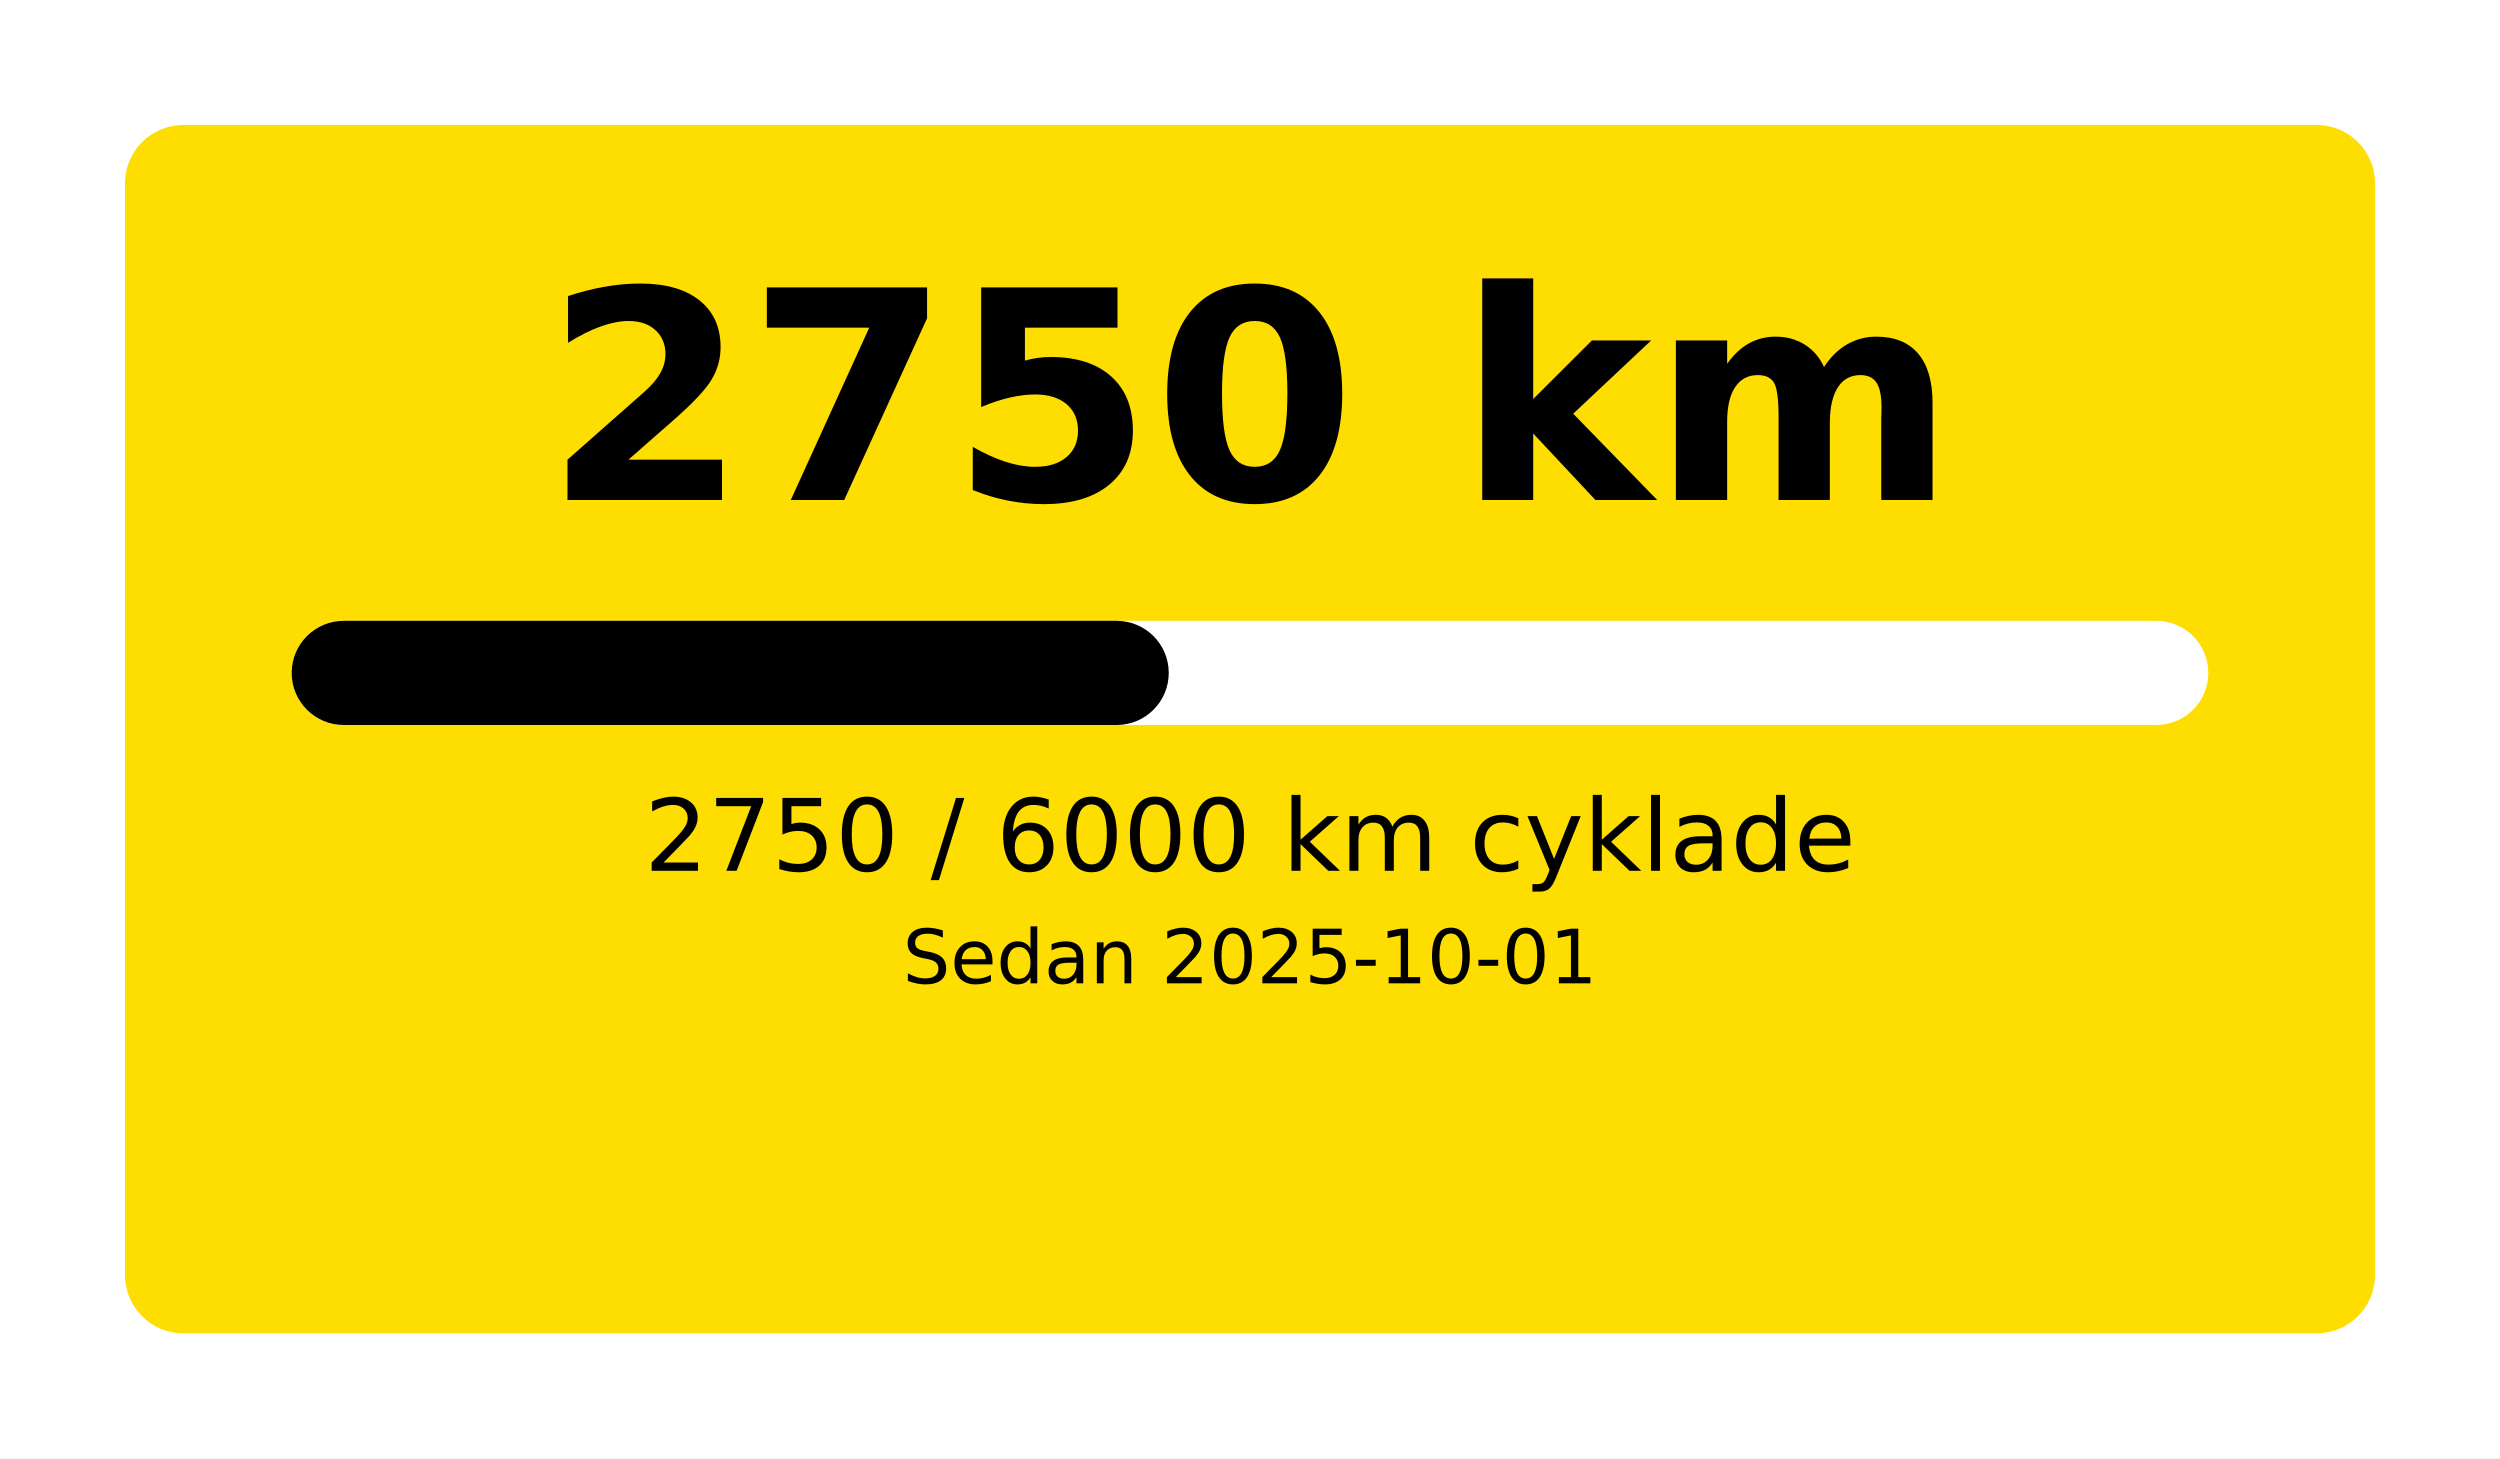
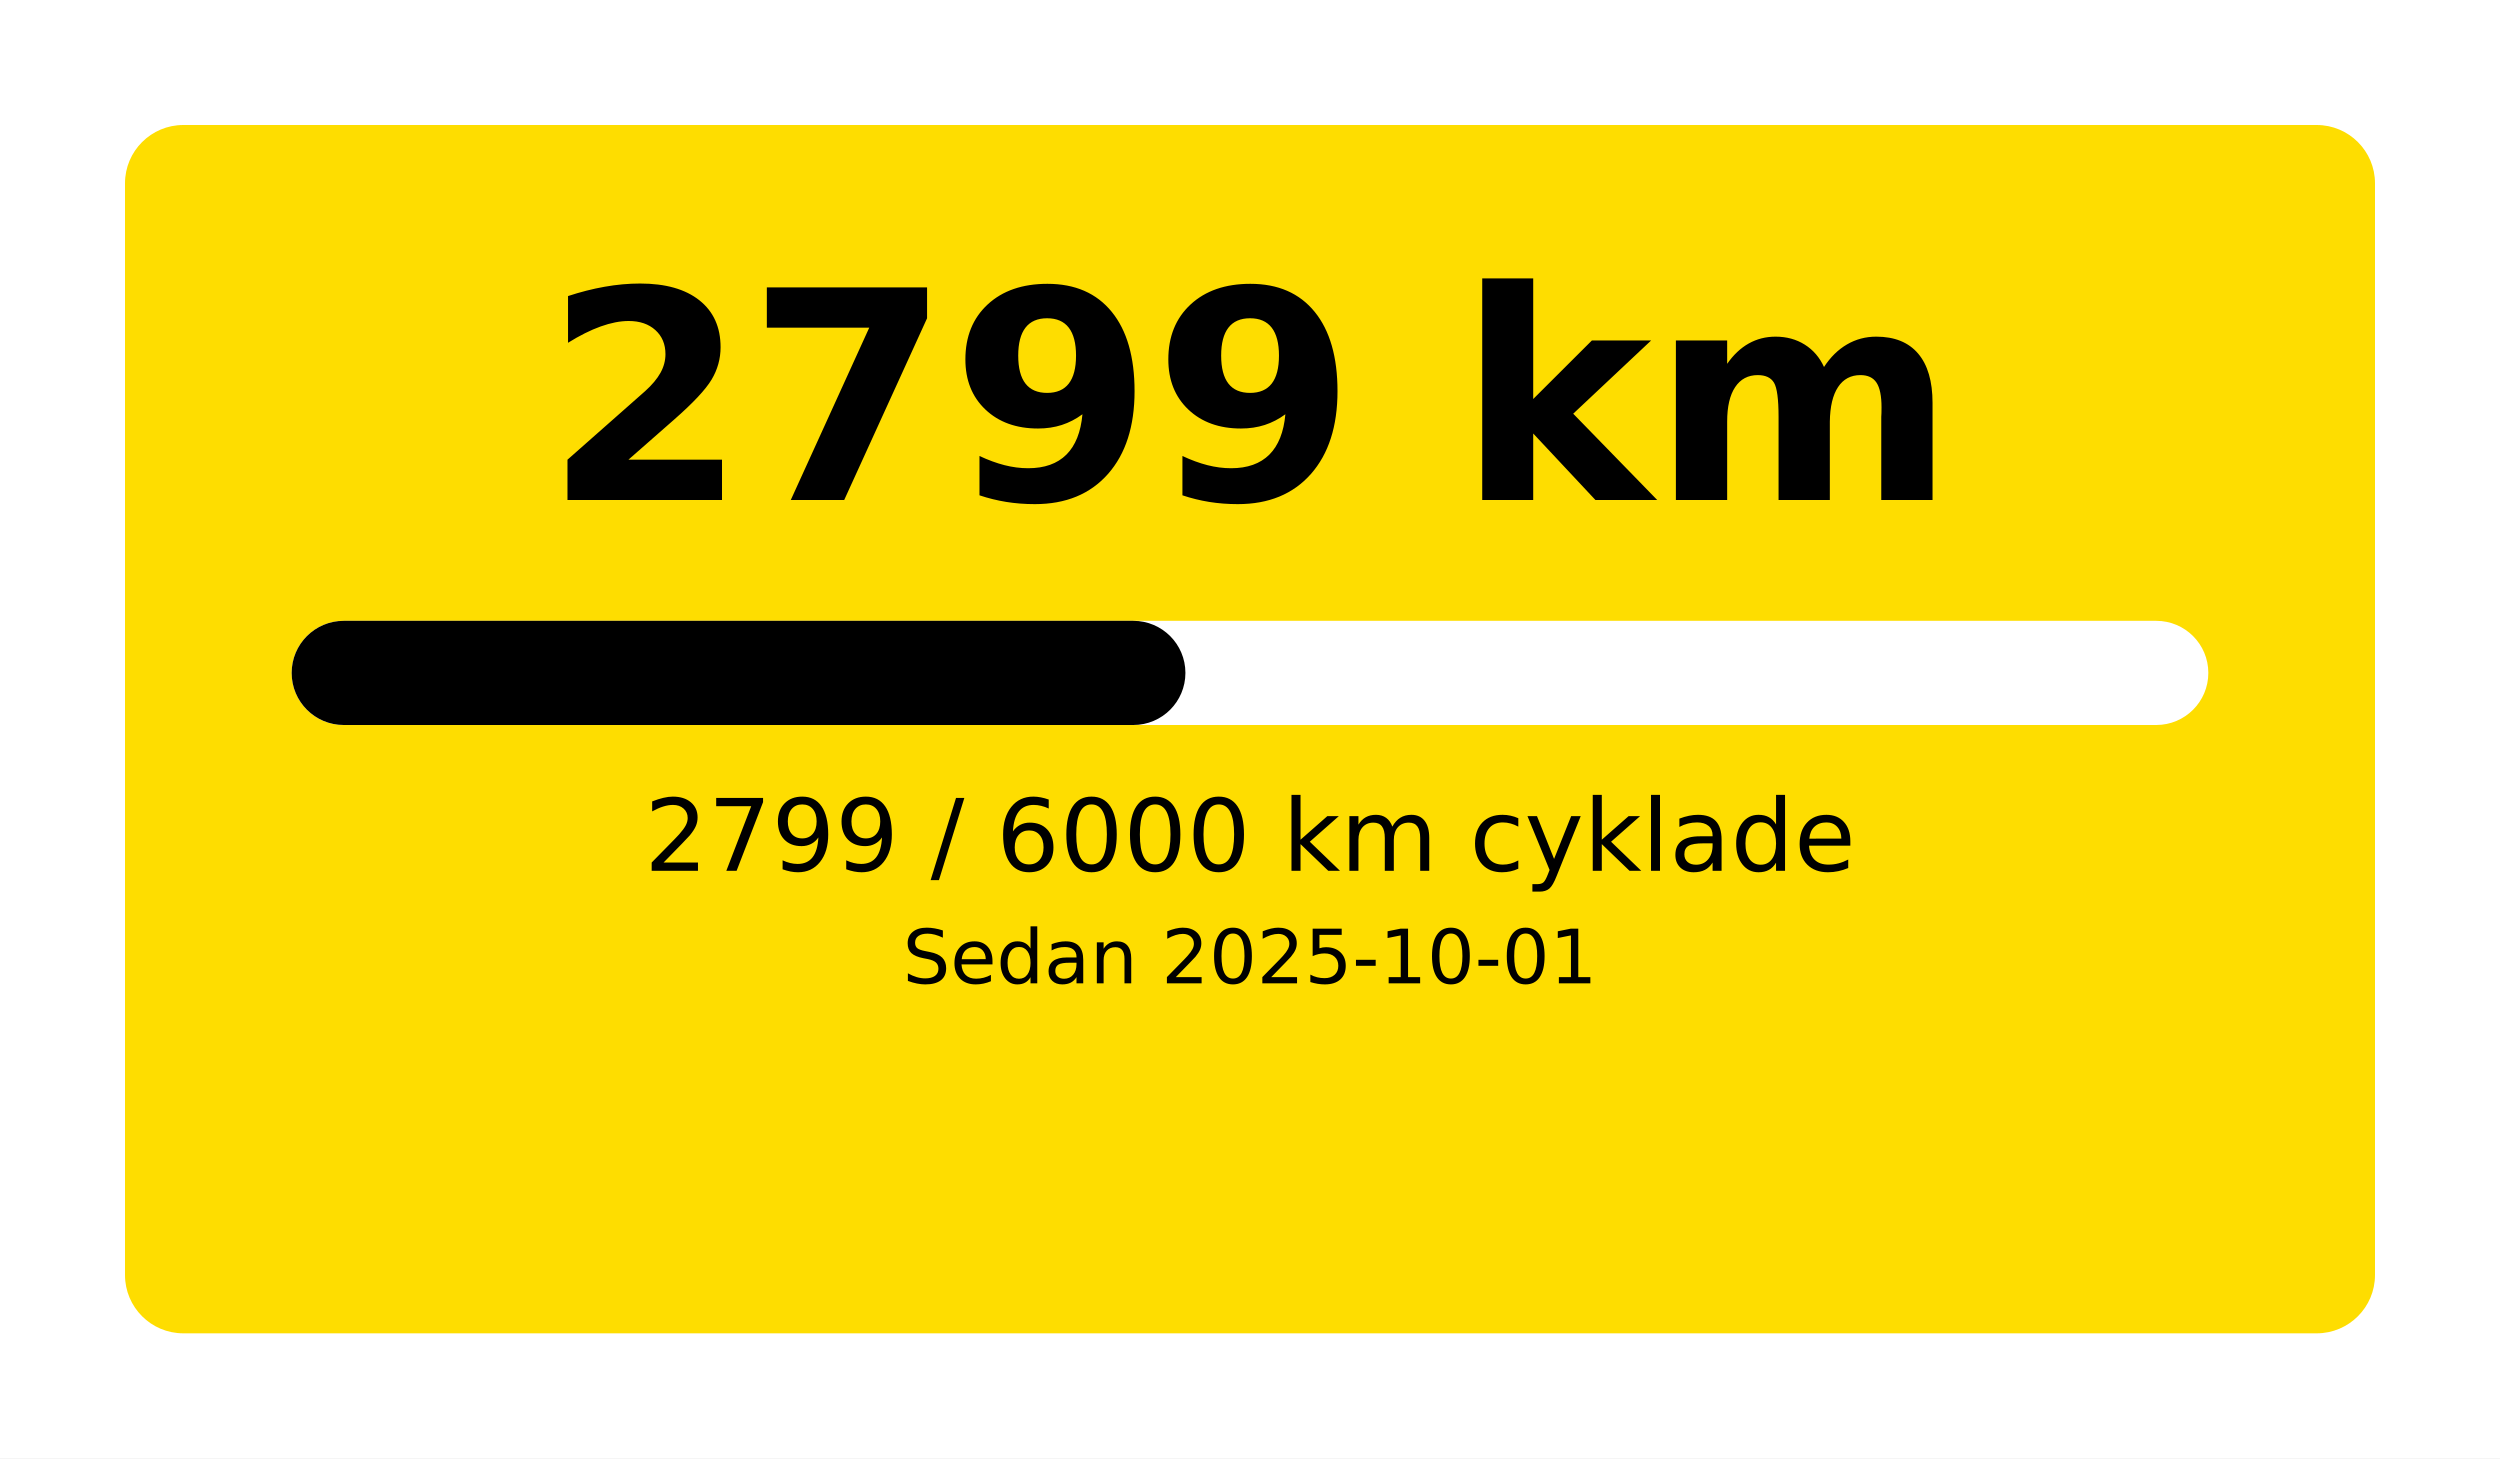
<svg xmlns="http://www.w3.org/2000/svg" width="1200" height="700" viewBox="0 0 1200 700">
  <rect x="0" y="0" width="1200" height="700" fill="#FFFFFF" />
  <rect x="60" y="60" rx="28" ry="28" width="1080" height="580" fill="#FEDD00" />
-   <text x="600.0" y="240" font-size="140" font-family="DejaVu Sans, Arial, sans-serif" font-weight="700" fill="#000000" text-anchor="middle">2750 km</text>
+   <text x="600.0" y="240" font-size="140" font-family="DejaVu Sans, Arial, sans-serif" font-weight="700" fill="#000000" text-anchor="middle">2799 km</text>
  <rect x="140" y="298" rx="25.0" ry="25.0" width="920" height="50" fill="#FFFFFF" />
-   <rect x="140" y="298" rx="25.0" ry="25.0" width="421" height="50" fill="#000000" />
-   <text x="600.0" y="418" font-size="48" font-family="DejaVu Sans, Arial, sans-serif" fill="#000000" text-anchor="middle">2750 / 6000 km cyklade</text>
+   <rect x="140" y="298" rx="25.0" ry="25.0" width="429" height="50" fill="#000000" />
+   <text x="600.0" y="418" font-size="48" font-family="DejaVu Sans, Arial, sans-serif" fill="#000000" text-anchor="middle">2799 / 6000 km cyklade</text>
  <text x="600.0" y="472" font-size="36" font-family="DejaVu Sans, Arial, sans-serif" fill="#000000" text-anchor="middle">Sedan 2025-10-01</text>
</svg>
